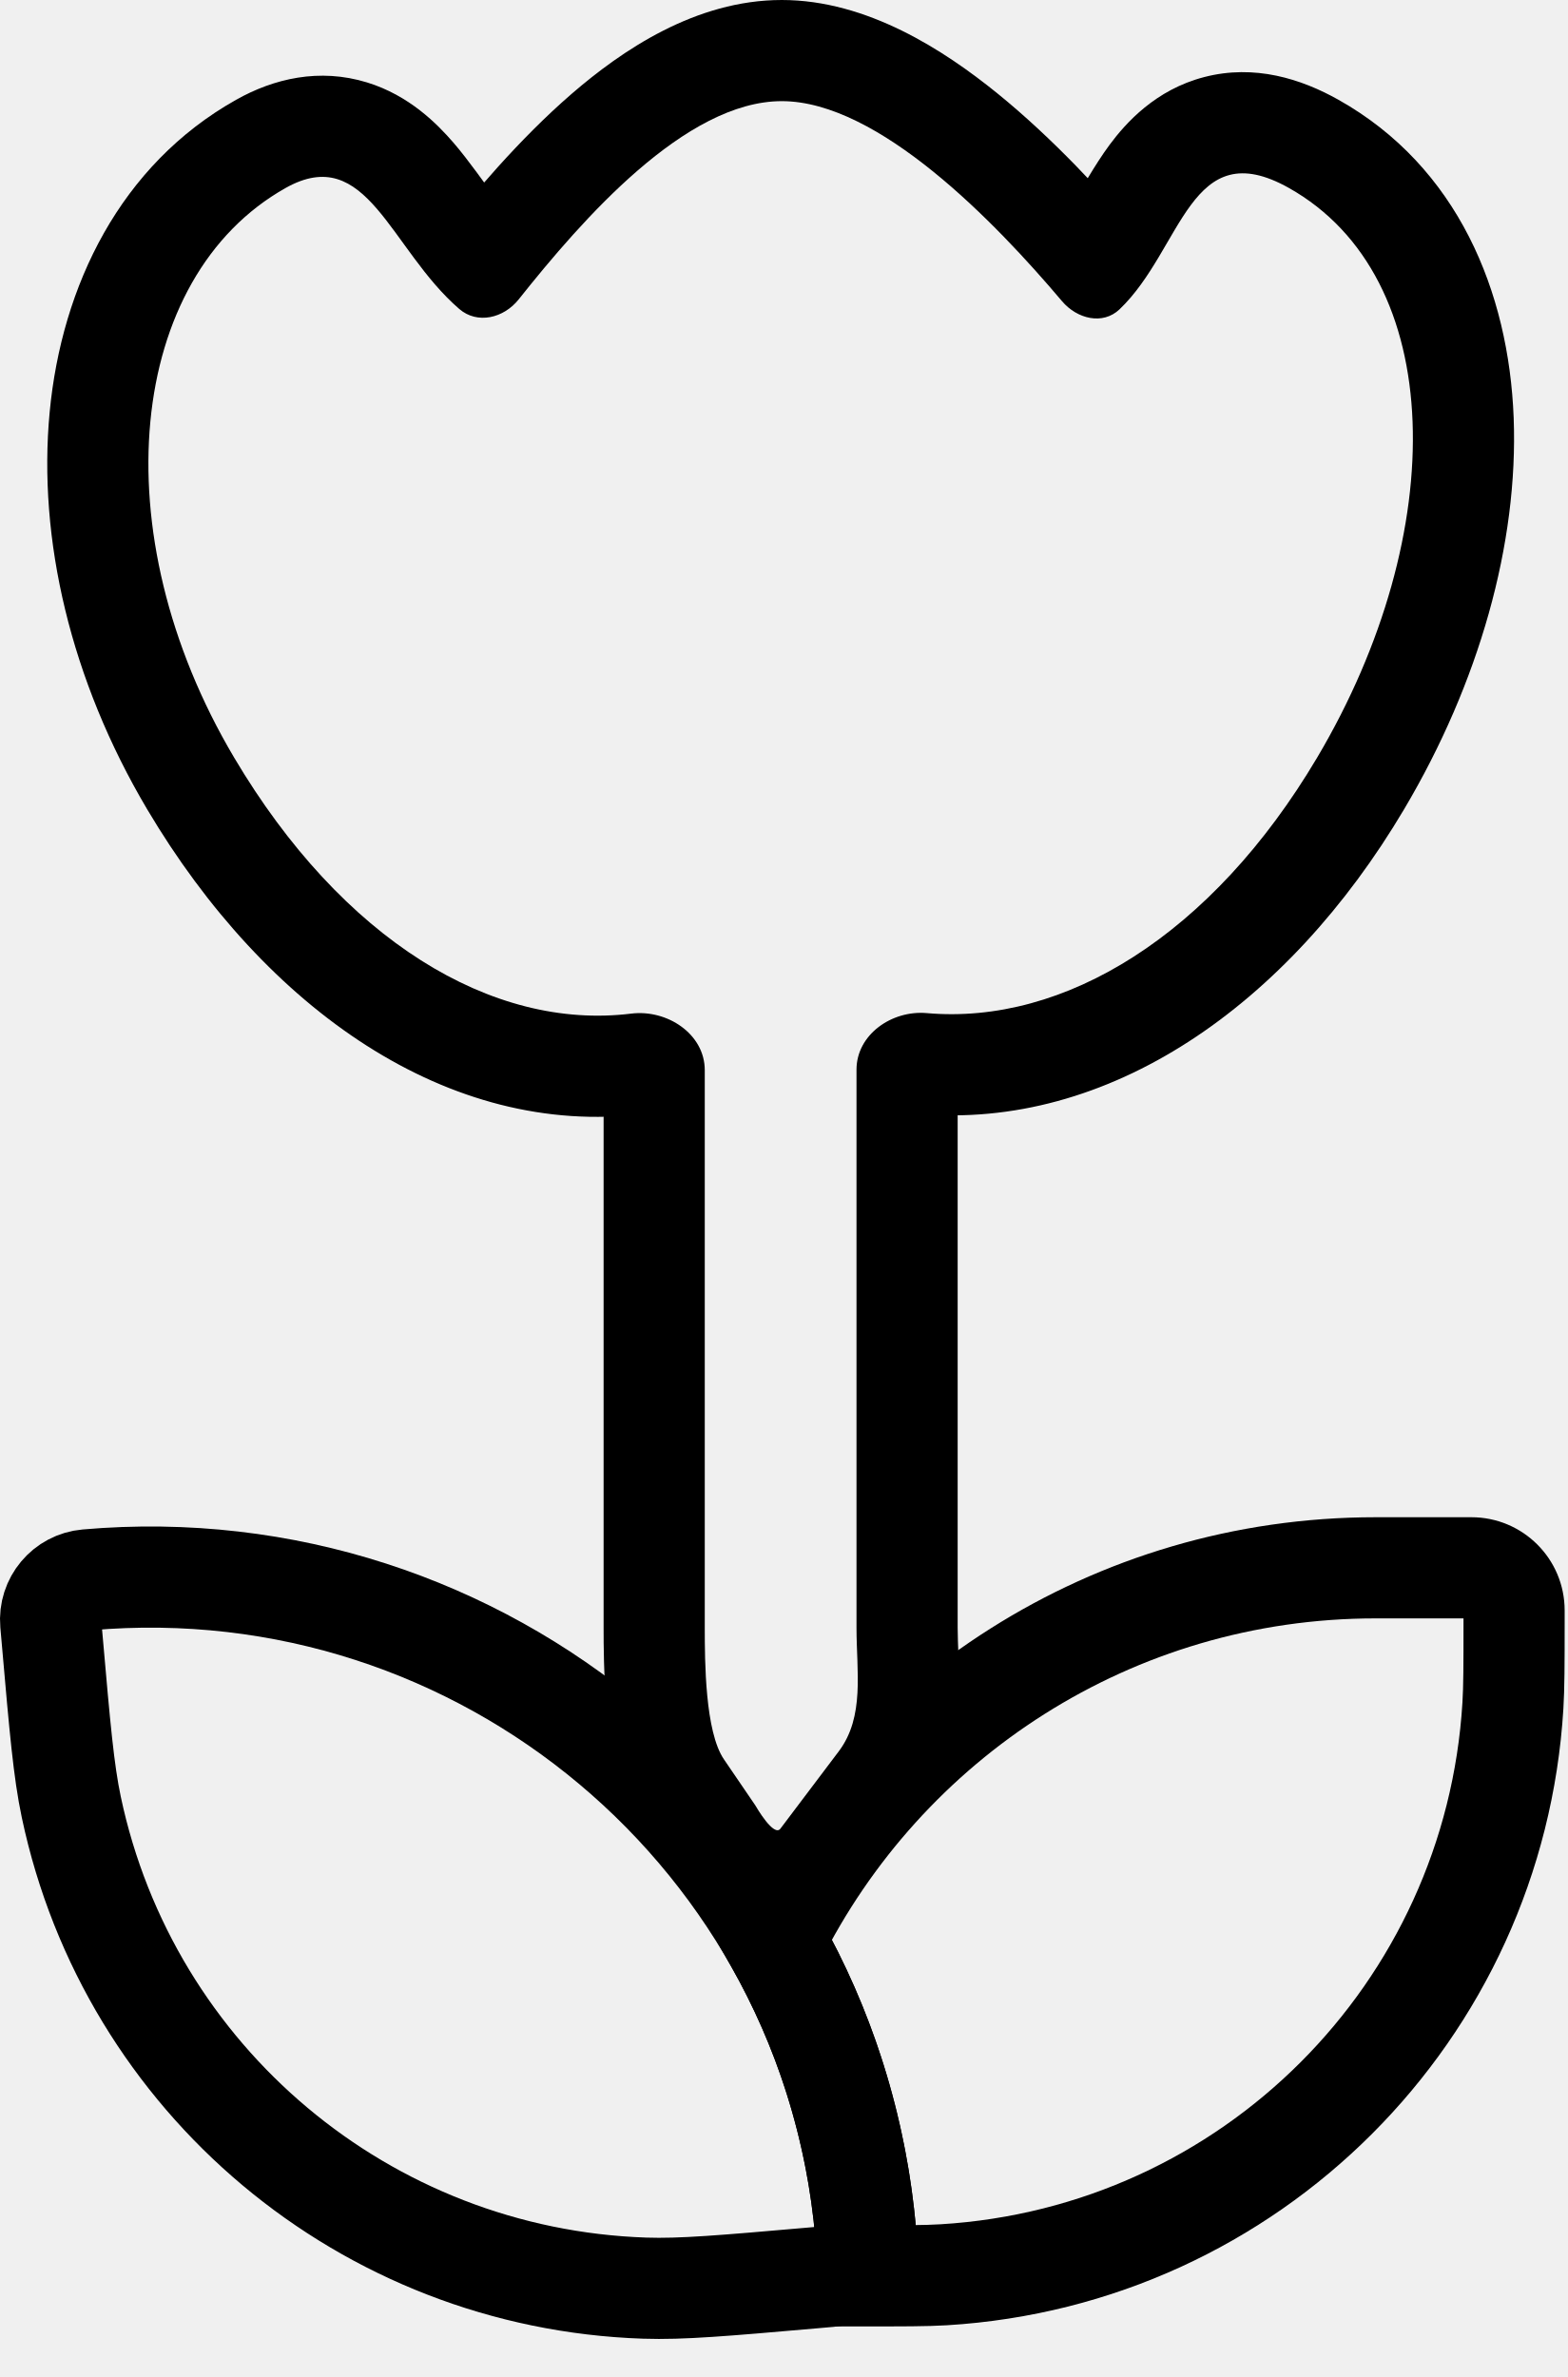
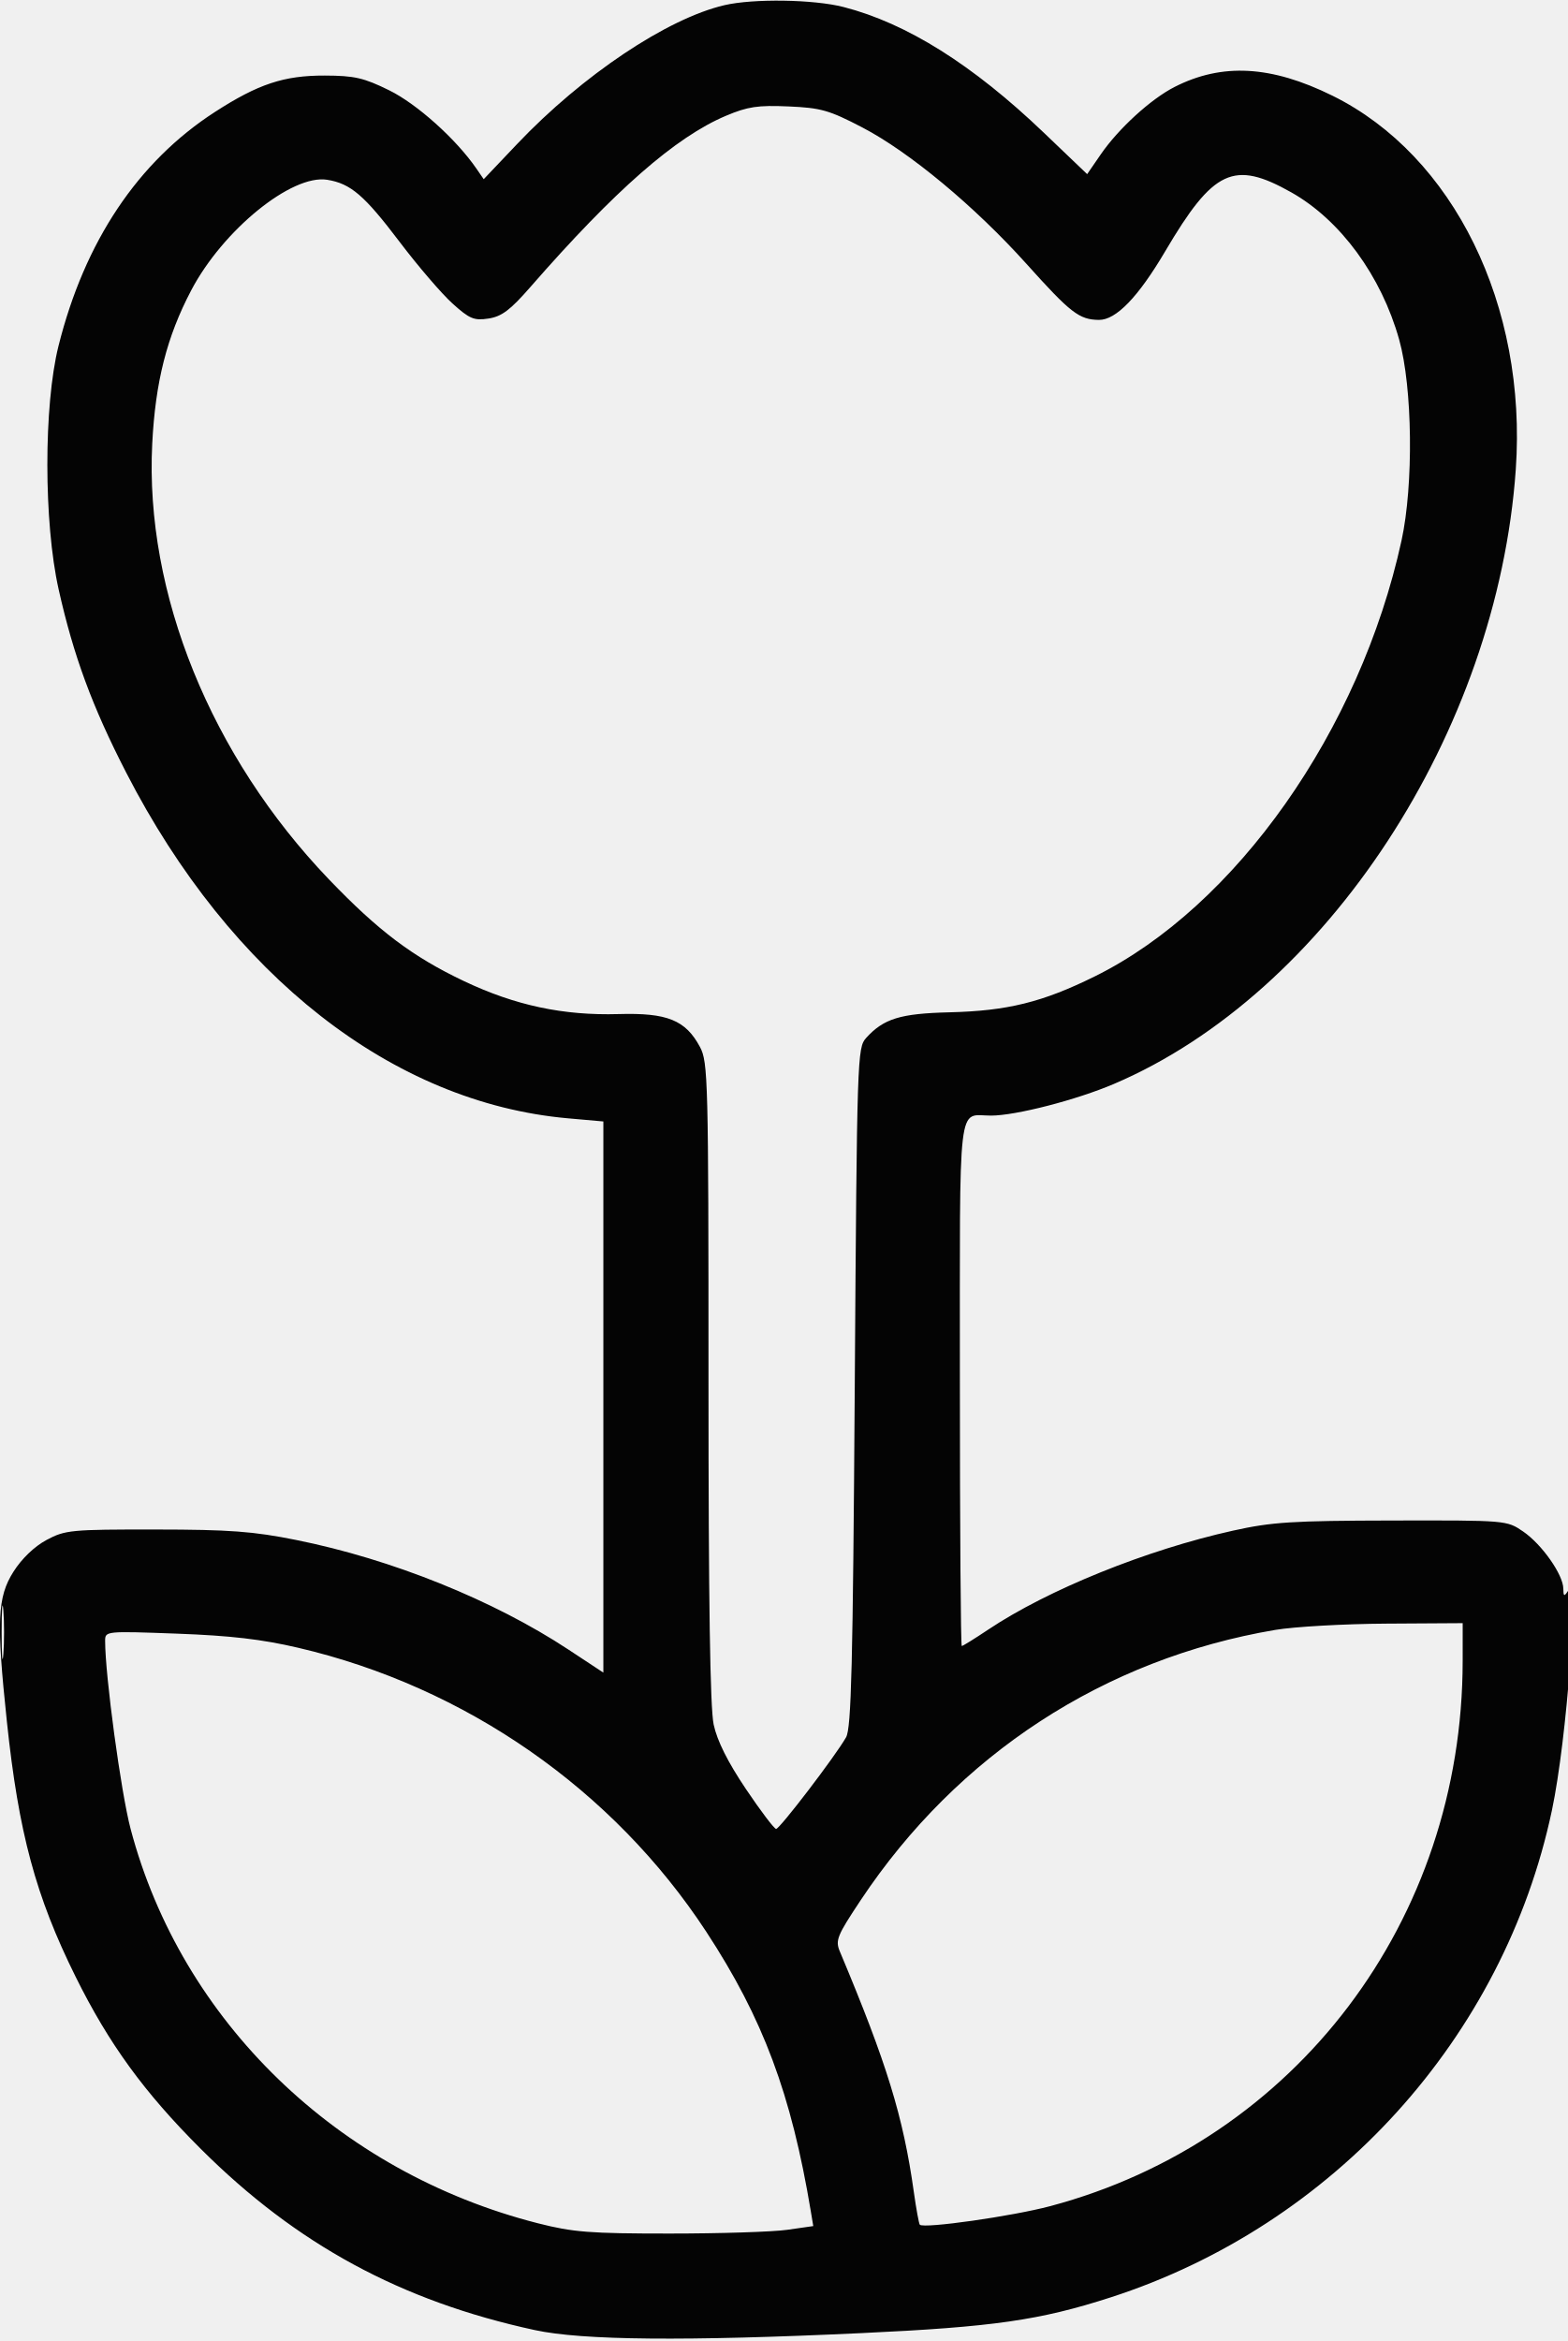
- <svg xmlns="http://www.w3.org/2000/svg" width="31" height="47" viewBox="0 0 31 47" fill="none">
-   <mask id="path-1-outside-1_9_200" maskUnits="userSpaceOnUse" x="-0.066" y="0" width="31" height="39" fill="black">
-     <rect fill="white" x="-0.066" width="31" height="39" />
-     <path d="M15.457 2C17.37 2 19.679 4.395 20.997 5.955C21.294 6.306 21.803 6.433 22.136 6.115C23.383 4.922 23.527 2.616 25.484 3.717C28.616 5.478 28.684 10.521 26.042 14.979C23.958 18.495 21.038 20.272 18.323 20.032C17.632 19.971 16.934 20.457 16.934 21.15V32.188C16.934 33.048 17.101 33.942 16.584 34.628L15.434 36.152C15.305 36.347 14.941 35.71 14.934 35.698L14.313 34.787C13.94 34.241 13.934 32.85 13.934 32.188V21.16C13.934 20.444 13.19 19.954 12.479 20.042C9.729 20.382 6.762 18.579 4.629 14.979C1.986 10.521 2.516 5.478 5.647 3.717C7.256 2.812 7.706 4.922 9.08 6.109C9.438 6.418 9.959 6.291 10.254 5.921C11.513 4.337 13.551 2 15.457 2Z" />
-   </mask>
-   <path d="M15.457 2L15.457 0H15.457V2ZM25.484 3.717L26.465 1.974L26.465 1.974L25.484 3.717ZM26.042 14.979L27.762 15.999L27.762 15.999L26.042 14.979ZM16.584 34.628L18.181 35.832L18.181 35.832L16.584 34.628ZM15.434 36.152L13.837 34.948C13.813 34.981 13.79 35.014 13.767 35.048L15.434 36.152ZM14.934 35.698L16.672 34.708C16.646 34.662 16.617 34.616 16.587 34.572L14.934 35.698ZM14.313 34.787L15.966 33.661L15.965 33.66L14.313 34.787ZM4.629 14.979L2.908 15.999L2.908 15.999L4.629 14.979ZM5.647 3.717L4.667 1.974L4.667 1.974L5.647 3.717ZM10.254 5.921L8.688 4.676L10.254 5.921ZM18.323 20.032L18.147 22.024L18.323 20.032ZM12.479 20.042L12.233 18.057L12.479 20.042ZM20.997 5.955L19.47 7.246L20.997 5.955ZM22.136 6.115L20.753 4.67L22.136 6.115ZM15.457 2L15.457 4C15.68 4 16.268 4.2 17.192 4.947C18.031 5.626 18.844 6.505 19.47 7.246L20.997 5.955L22.525 4.664C21.832 3.844 20.832 2.747 19.708 1.837C18.67 0.998 17.147 8.7738e-05 15.457 0L15.457 2ZM22.136 6.115L23.519 7.56C24.033 7.068 24.388 6.507 24.626 6.109C24.918 5.621 25.01 5.435 25.149 5.248C25.265 5.092 25.16 5.305 24.813 5.395C24.433 5.494 24.262 5.324 24.504 5.46L25.484 3.717L26.465 1.974C25.728 1.559 24.805 1.265 23.808 1.524C22.845 1.774 22.259 2.431 21.938 2.863C21.641 3.264 21.34 3.81 21.194 4.055C20.993 4.391 20.862 4.566 20.753 4.67L22.136 6.115ZM25.484 3.717L24.504 5.46C25.279 5.896 25.869 6.828 25.93 8.413C25.991 10 25.483 11.999 24.321 13.96L26.042 14.979L27.762 15.999C29.242 13.502 30.022 10.75 29.927 8.26C29.831 5.769 28.821 3.299 26.465 1.974L25.484 3.717ZM26.042 14.979L24.321 13.96C22.463 17.096 20.167 18.187 18.499 18.04L18.323 20.032L18.147 22.024C21.909 22.357 25.454 19.894 27.762 15.999L26.042 14.979ZM16.934 21.15H14.934V32.188H16.934H18.934V21.15H16.934ZM16.934 32.188H14.934C14.934 32.45 14.947 32.726 14.954 32.906C14.961 33.113 14.962 33.25 14.956 33.363C14.944 33.58 14.911 33.525 14.987 33.424L16.584 34.628L18.181 35.832C18.774 35.045 18.916 34.2 18.95 33.583C18.967 33.279 18.959 32.989 18.951 32.766C18.942 32.515 18.934 32.357 18.934 32.188H16.934ZM16.584 34.628L14.987 33.424L13.837 34.948L15.434 36.152L17.031 37.356L18.181 35.832L16.584 34.628ZM15.434 36.152L13.767 35.048C14.043 34.632 14.561 34.23 15.268 34.192C15.834 34.162 16.229 34.386 16.357 34.466C16.515 34.563 16.611 34.659 16.642 34.69C16.681 34.73 16.703 34.757 16.706 34.761C16.712 34.768 16.703 34.757 16.685 34.728C16.67 34.705 16.663 34.692 16.672 34.708L14.934 35.698L13.196 36.688C13.207 36.708 13.363 36.982 13.571 37.245C13.646 37.339 13.883 37.638 14.248 37.865C14.429 37.977 14.873 38.219 15.484 38.186C16.236 38.146 16.794 37.721 17.102 37.257L15.434 36.152ZM14.934 35.698L16.587 34.572L15.966 33.661L14.313 34.787L12.661 35.914L13.282 36.825L14.934 35.698ZM14.313 34.787L15.965 33.66C16.069 33.812 16.069 33.89 16.04 33.77C16.017 33.678 15.993 33.534 15.975 33.339C15.937 32.947 15.934 32.522 15.934 32.188H13.934H11.934C11.934 32.517 11.935 33.118 11.993 33.723C12.022 34.027 12.07 34.374 12.153 34.717C12.23 35.032 12.371 35.489 12.661 35.914L14.313 34.787ZM13.934 32.188H15.934V21.16H13.934H11.934V32.188H13.934ZM12.479 20.042L12.233 18.057C10.588 18.261 8.269 17.199 6.349 13.96L4.629 14.979L2.908 15.999C5.255 19.958 8.87 22.504 12.725 22.026L12.479 20.042ZM4.629 14.979L6.349 13.96C5.218 12.052 4.815 10.095 4.964 8.526C5.114 6.95 5.782 5.936 6.628 5.46L5.647 3.717L4.667 1.974C2.382 3.259 1.219 5.647 0.982 8.148C0.744 10.655 1.397 13.449 2.908 15.999L4.629 14.979ZM5.647 3.717L6.628 5.46C6.683 5.429 6.443 5.565 6.081 5.454C5.825 5.375 5.77 5.242 5.937 5.435C6.117 5.644 6.249 5.848 6.585 6.3C6.869 6.682 7.259 7.179 7.773 7.622L9.08 6.109L10.387 4.595C10.213 4.445 10.032 4.233 9.795 3.914C9.61 3.666 9.271 3.176 8.966 2.822C8.647 2.453 8.093 1.887 7.257 1.63C6.315 1.341 5.415 1.552 4.667 1.974L5.647 3.717ZM10.254 5.921L11.819 7.166C12.434 6.393 13.163 5.534 13.921 4.88C14.747 4.165 15.26 4 15.457 4V2V0C13.748 0 12.289 1.003 11.305 1.853C10.253 2.763 9.334 3.864 8.688 4.676L10.254 5.921ZM9.08 6.109L7.773 7.622C9.241 8.89 11.042 8.143 11.819 7.166L10.254 5.921L8.688 4.676C8.821 4.51 9.032 4.358 9.326 4.303C9.65 4.243 10.061 4.314 10.387 4.595L9.08 6.109ZM18.323 20.032L18.499 18.04C16.99 17.907 14.934 18.956 14.934 21.15H16.934H18.934C18.934 21.524 18.736 21.781 18.588 21.894C18.457 21.995 18.308 22.038 18.147 22.024L18.323 20.032ZM13.934 21.16H15.934C15.934 20.055 15.349 19.193 14.655 18.685C13.977 18.189 13.105 17.949 12.233 18.057L12.479 20.042L12.725 22.026C12.565 22.046 12.42 22.007 12.292 21.913C12.148 21.807 11.934 21.549 11.934 21.16H13.934ZM20.997 5.955L19.47 7.246C20.194 8.103 22.036 8.979 23.519 7.56L22.136 6.115L20.753 4.67C21.101 4.337 21.556 4.256 21.896 4.316C22.196 4.368 22.4 4.516 22.525 4.664L20.997 5.955Z" fill="black" mask="url(#path-1-outside-1_9_200)" />
-   <path d="M29.935 31.842H30.935V31.841L29.935 31.842ZM29.935 32.077H30.935H29.935ZM29.912 33.725L30.91 33.785V33.785L29.912 33.725ZM18.659 44.978L18.72 45.977L18.72 45.977L18.659 44.978ZM16.483 45L16.29 44.019L16.483 46V45ZM17.115 44.156L18.111 44.069L18.111 44.069L17.115 44.156ZM15.313 38.368L14.418 37.923L14.181 38.4L14.445 38.863L15.313 38.368ZM27.197 31V30H27.197L27.197 31ZM29.092 31V32C29.006 32 28.935 31.93 28.935 31.842L29.935 31.842L30.935 31.841C30.934 30.823 30.108 30 29.092 30V31ZM29.935 31.842H28.935V32.077H29.935H30.935V31.842H29.935ZM29.935 32.077H28.935C28.935 32.947 28.934 33.34 28.914 33.664L29.912 33.725L30.91 33.785C30.934 33.386 30.935 32.921 30.935 32.077H29.935ZM29.912 33.725L28.914 33.664C28.578 39.216 24.151 43.644 18.599 43.98L18.659 44.978L18.72 45.977C25.281 45.58 30.513 40.346 30.91 33.785L29.912 33.725ZM18.659 44.978L18.599 43.98C18.275 44 17.883 44 17.011 44V45V46C17.852 46 18.32 46.001 18.72 45.977L18.659 44.978ZM17.011 45V44H16.483V45V46H17.011V45ZM16.483 45L16.675 45.981C17.564 45.807 18.192 44.988 18.111 44.069L17.115 44.156L16.119 44.243C16.11 44.136 16.183 44.04 16.29 44.019L16.483 45ZM17.115 44.156L18.111 44.069C17.914 41.816 17.234 39.72 16.183 37.873L15.313 38.368L14.445 38.863C15.357 40.465 15.948 42.284 16.119 44.243L17.115 44.156ZM15.313 38.368L16.209 38.813C18.217 34.773 22.384 32 27.197 32L27.197 31L27.197 30C21.596 30 16.751 33.229 14.418 37.923L15.313 38.368ZM27.197 31V32H29.092V31V30H27.197V31Z" fill="black" />
-   <path d="M16.035 45.044C14.327 45.193 13.473 45.268 12.747 45.243C7.229 45.058 2.55 41.131 1.409 35.729C1.259 35.019 1.184 34.165 1.035 32.457L1.003 32.094C0.965 31.66 1.286 31.276 1.721 31.238C9.539 30.555 16.432 36.338 17.116 44.157C17.154 44.591 16.832 44.974 16.398 45.012L16.035 45.044Z" stroke="black" stroke-width="2" />
+ <svg xmlns="http://www.w3.org/2000/svg" width="343" height="512" viewBox="0 0 343 512" version="1.1">
+   <path d="" stroke="none" fill="#080404" fill-rule="evenodd" />
+   <path d="M 158.500 1.130 C 145.969 4.042, 127.426 16.449, 113.162 31.467 L 105.823 39.192 104.208 36.846 C 99.784 30.420, 91.225 22.744, 85.149 19.752 C 79.594 17.018, 77.542 16.547, 71.073 16.526 C 62.146 16.495, 56.478 18.373, 47 24.501 C 30.155 35.391, 18.496 52.838, 12.791 75.693 C 9.537 88.731, 9.552 114.268, 12.824 128.881 C 16.084 143.441, 20.167 154.511, 27.621 169 C 50.491 213.457, 85.930 241.179, 124.250 244.587 L 132 245.276 132 305.547 L 132 365.817 124.372 360.788 C 107.966 349.971, 85.703 341.008, 64.828 336.815 C 55.390 334.919, 50.246 334.536, 34 334.520 C 15.556 334.501, 14.267 334.624, 10.198 336.797 C 7.541 338.216, 4.770 340.870, 2.948 343.742 C -0.586 349.316, -0.818 354.562, 1.502 376.500 C 4.081 400.896, 7.792 414.676, 16.536 432.318 C 23.816 447.008, 31.562 457.657, 43.954 470.011 C 64.884 490.879, 87.757 503.279, 117 509.613 C 127.394 511.864, 150.002 512.073, 188.500 510.273 C 217.333 508.926, 227.482 507.469, 243.011 502.451 C 291.808 486.682, 329.012 445.615, 339.527 395.915 C 342.851 380.202, 345.461 344.191, 343 348 C 342.201 349.237, 342.028 349.140, 342.015 347.450 C 341.993 344.401, 337.320 337.758, 333.230 334.959 C 329.642 332.504, 329.594 332.500, 304.568 332.551 C 282.643 332.596, 278.276 332.874, 269.741 334.769 C 250.768 338.984, 229.260 347.680, 216.163 356.433 C 213.227 358.395, 210.640 360, 210.413 360 C 210.186 360, 210 334.173, 210 302.607 C 210 238.849, 209.399 244.007, 216.832 243.993 C 222.247 243.983, 235.486 240.570, 243.700 237.067 C 290.166 217.249, 327.581 160.067, 331.613 102.708 C 334.133 66.859, 318.024 34.017, 291.500 20.926 C 278.105 14.315, 267.341 13.724, 256.942 19.029 C 251.757 21.675, 244.696 28.129, 240.814 33.771 L 237.844 38.087 228.382 29.042 C 212.792 14.137, 198.364 5.084, 184.540 1.532 C 178.039 -0.139, 164.838 -0.342, 158.500 1.130 M 158.828 25.320 C 147.793 29.976, 134.530 41.587, 116 62.813 C 111.627 67.821, 109.757 69.226, 106.875 69.667 C 103.697 70.153, 102.723 69.745, 98.974 66.361 C 96.623 64.237, 91.436 58.194, 87.450 52.931 C 79.701 42.701, 76.734 40.156, 71.590 39.321 C 63.829 38.061, 48.753 50.317, 41.818 63.522 C 36.489 73.671, 33.983 83.543, 33.303 97.078 C 31.663 129.729, 46.149 165.415, 71.970 192.331 C 82.796 203.617, 90.263 209.241, 101.500 214.577 C 112.703 219.896, 123.230 222.140, 135.340 221.789 C 145.980 221.481, 149.992 223.103, 153.137 228.984 C 154.903 232.288, 155 236.090, 155 302.185 C 155 350.371, 155.350 373.534, 156.134 377.188 C 156.895 380.735, 159.206 385.357, 163.160 391.237 C 166.400 396.057, 169.386 400, 169.796 400 C 170.596 400, 182.779 384.051, 185.098 379.967 C 186.253 377.935, 186.588 364.421, 187 303.354 C 187.488 231.005, 187.548 229.155, 189.498 227.002 C 193.306 222.795, 196.978 221.664, 207.666 221.405 C 220.391 221.096, 228.051 219.207, 239.500 213.554 C 270.390 198.300, 297.547 159.734, 306.615 118.240 C 309.284 106.024, 309.035 84.722, 306.101 74.267 C 302.187 60.323, 293.243 48.121, 282.500 42.069 C 269.920 34.982, 265.464 37.064, 254.920 54.957 C 249.009 64.988, 244.152 70.010, 240.405 69.965 C 236.102 69.912, 234.225 68.462, 224.606 57.754 C 213.285 45.153, 198.956 33.242, 188.668 27.882 C 181.404 24.096, 179.615 23.587, 172.500 23.276 C 165.800 22.984, 163.578 23.316, 158.828 25.320 M 0.360 357 C 0.360 362.225, 0.529 364.363, 0.735 361.750 C 0.941 359.137, 0.941 354.863, 0.735 352.250 C 0.529 349.637, 0.360 351.775, 0.360 357 M 279 356.475 C 241.602 362.806, 209.507 383.718, 188.315 415.562 C 183.121 423.368, 182.712 424.372, 183.740 426.816 C 194.019 451.274, 197.605 462.920, 199.915 479.356 C 200.446 483.127, 201.039 486.372, 201.234 486.567 C 202.132 487.465, 221.450 484.715, 229.748 482.508 C 283.480 468.217, 319.978 419.988, 319.997 363.250 L 320 355 303.250 355.103 C 294.038 355.159, 283.125 355.776, 279 356.475 M 23 358.887 C 23 366.463, 26.466 392.030, 28.573 400 C 39.679 442.001, 73.851 475.084, 117.660 486.247 C 125.380 488.215, 129.035 488.500, 146.500 488.500 C 157.500 488.500, 169.070 488.132, 172.212 487.683 L 177.923 486.866 177.394 483.683 C 173.126 458.010, 166.934 441.449, 154.520 422.500 C 134.139 391.392, 101.859 368.933, 65.239 360.383 C 57.285 358.526, 50.415 357.725, 38.750 357.296 C 23.077 356.719, 23 356.727, 23 358.887" stroke="none" fill="#040404" fill-rule="evenodd" />
</svg>
